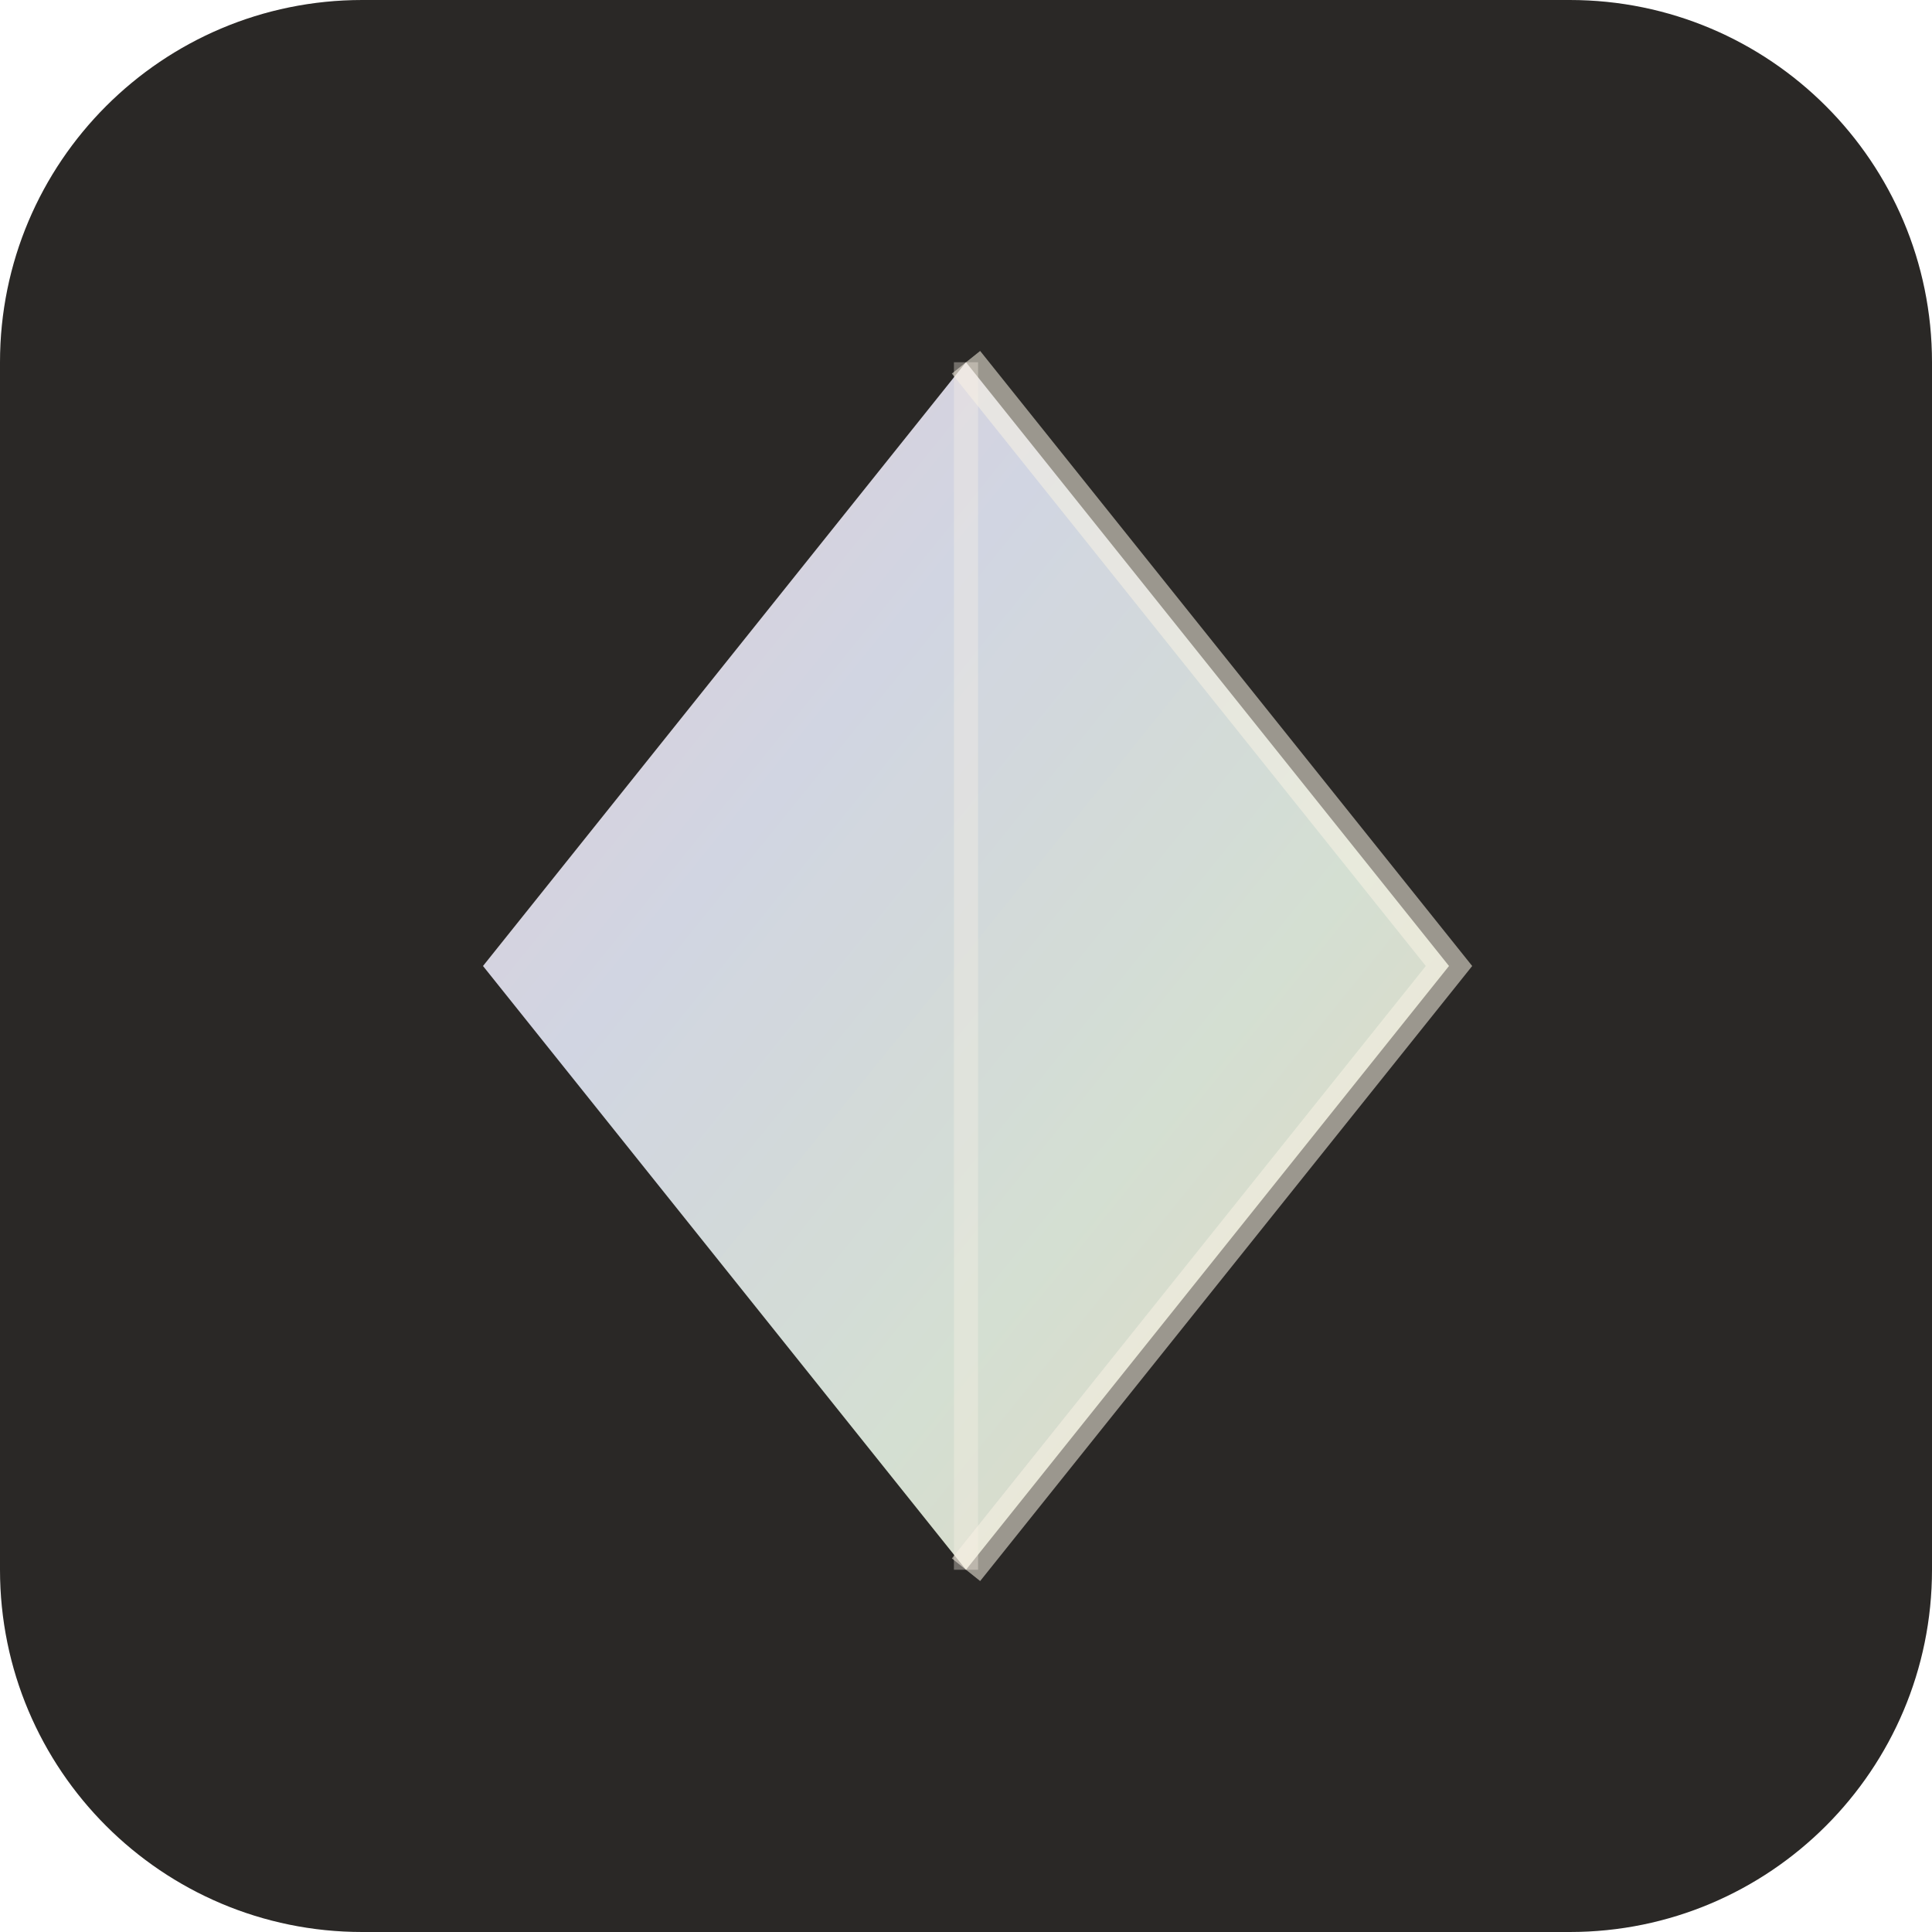
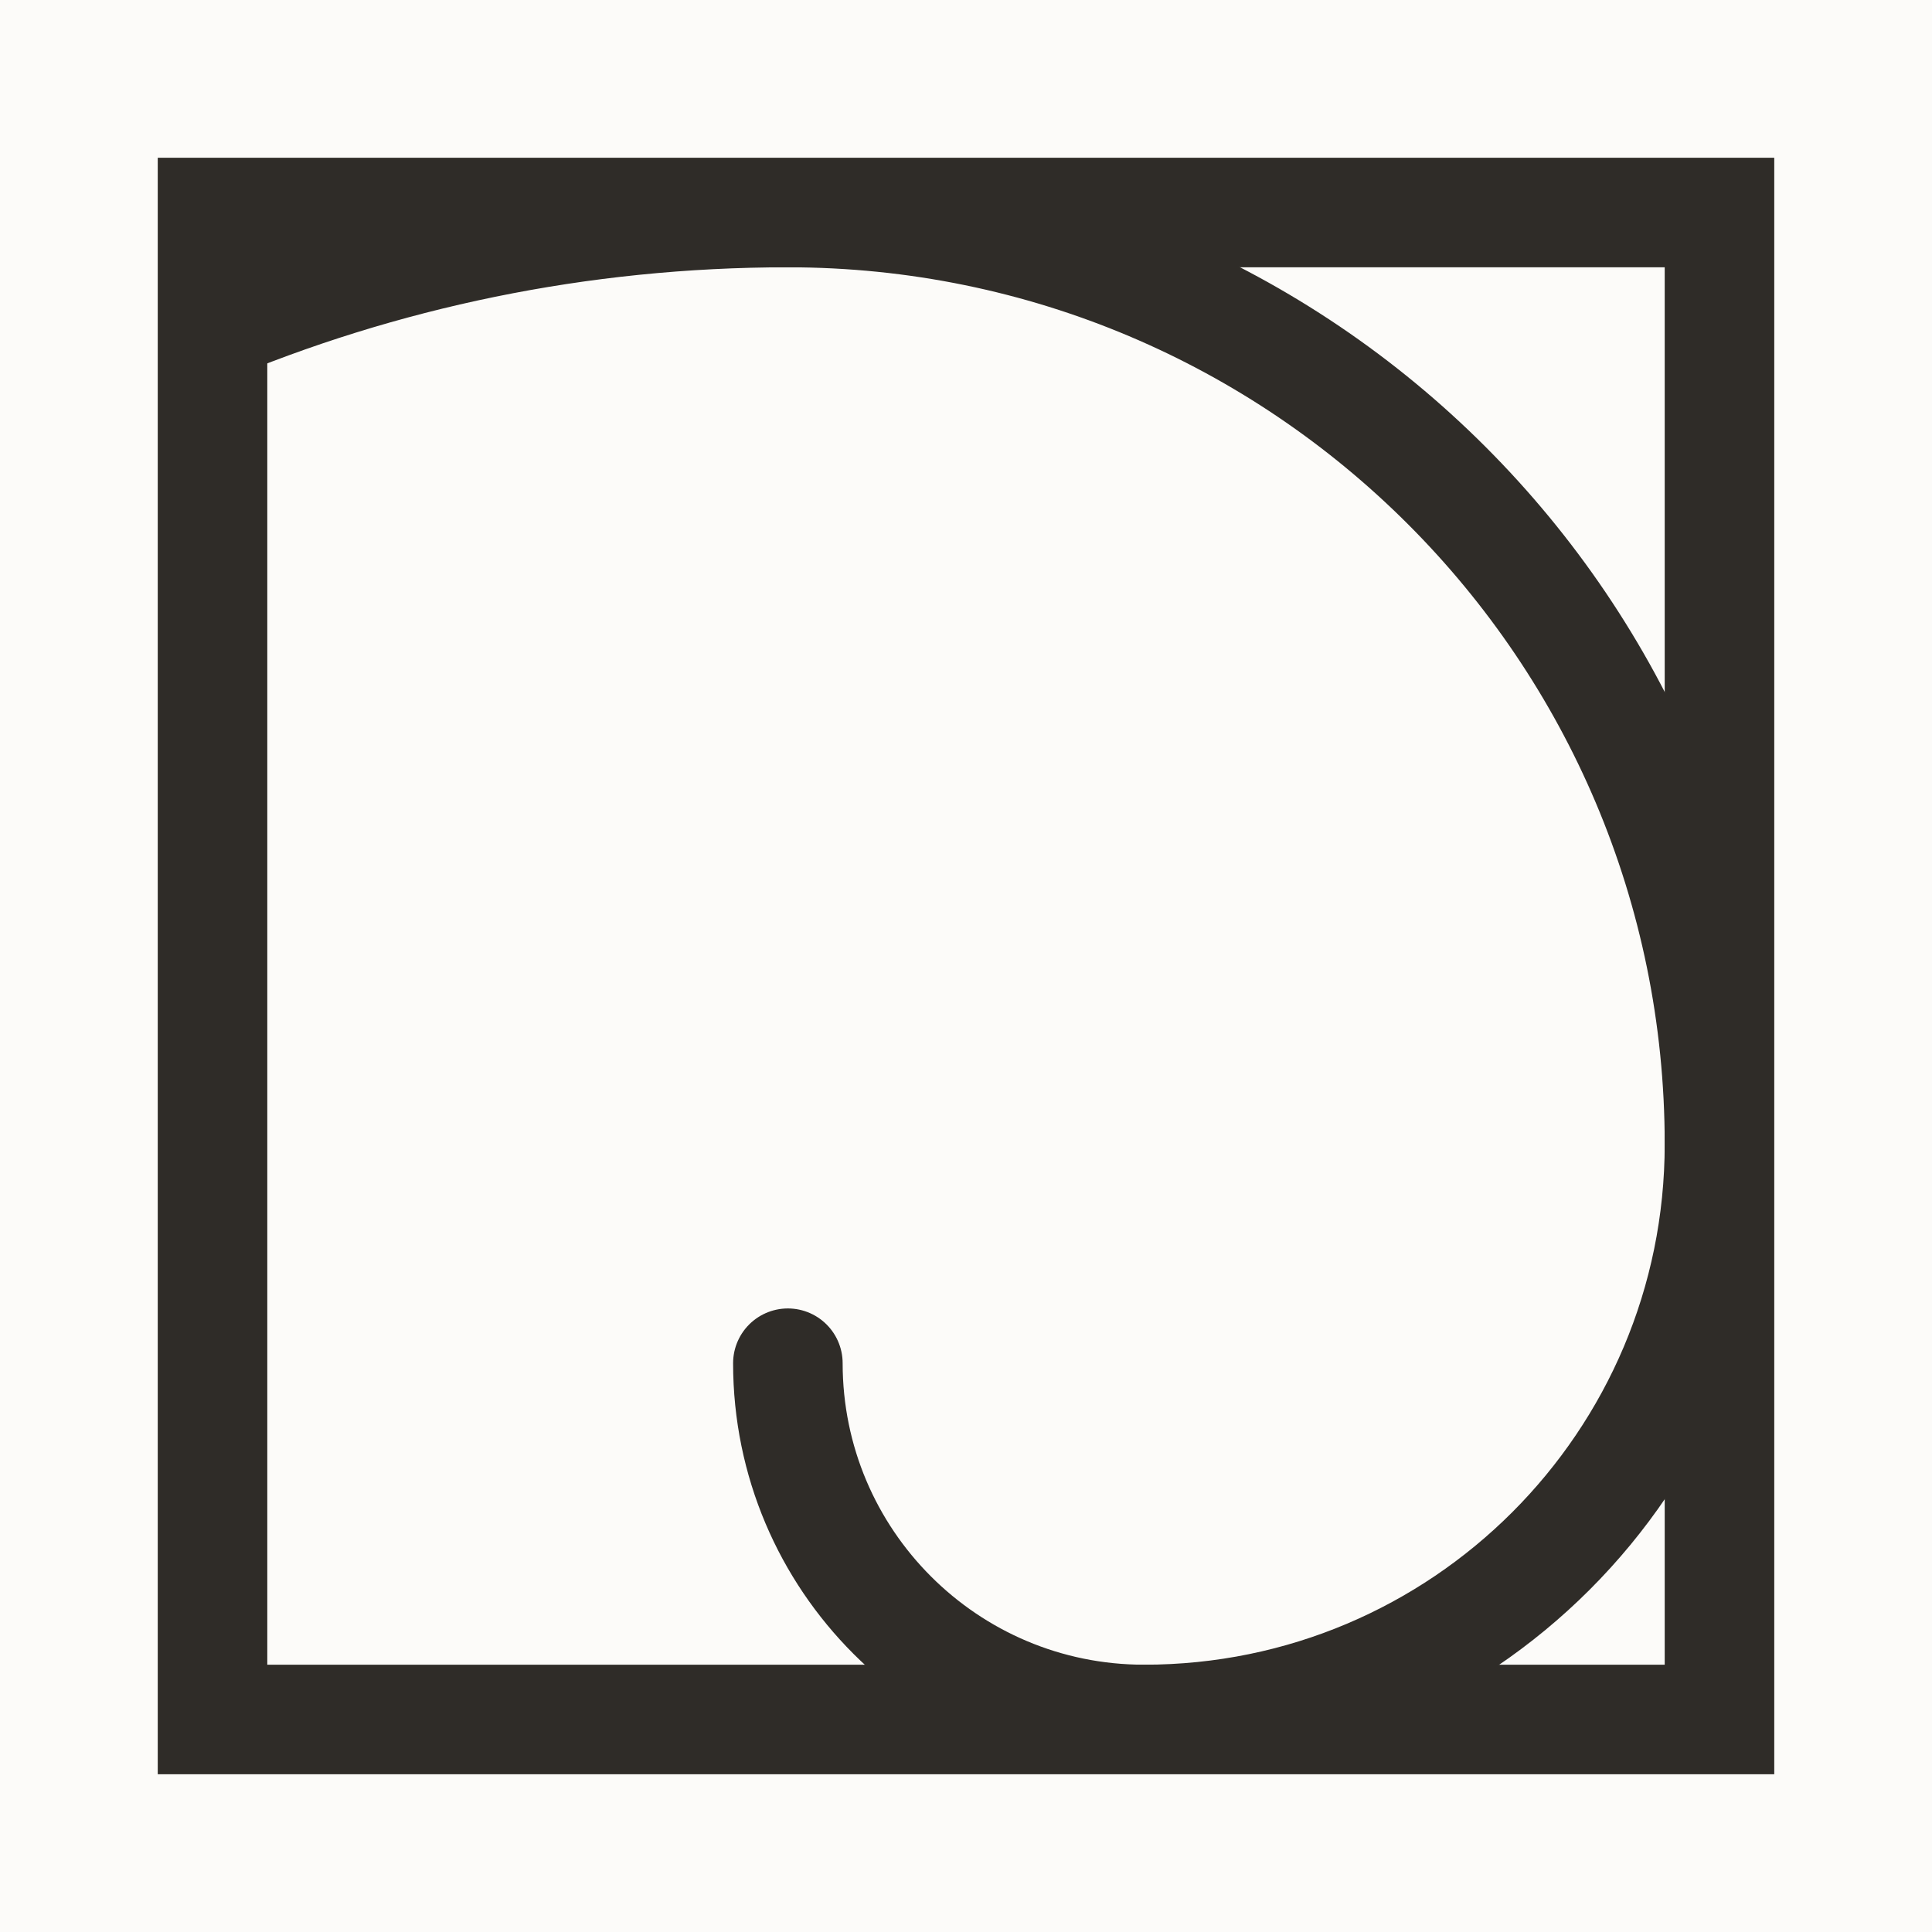
- <svg xmlns="http://www.w3.org/2000/svg" viewBox="0 0 64 64">
-   <defs>
-     <linearGradient id="iri" x1="0" y1="0" x2="1" y2="1">
-       <stop offset="0%" stop-color="#E8D5E0" />
-       <stop offset="33%" stop-color="#D9DDEB" />
-       <stop offset="66%" stop-color="#DCE8DA" />
-       <stop offset="100%" stop-color="#EADDC8" />
-     </linearGradient>
-   </defs>
-   <rect width="64" height="64" rx="12" fill="#2A2826" />
-   <path d="M32 12 L48 32 L32 52 L16 32 Z" fill="url(#iri)" opacity="0.95" />
-   <path d="M32 12 L48 32 L32 52" fill="none" stroke="#F8F2E4" stroke-width="1.2" opacity="0.55" />
-   <line x1="32" y1="12" x2="32" y2="52" stroke="#F8F2E4" stroke-width="0.8" opacity="0.35" />
+ <svg xmlns="http://www.w3.org/2000/svg" viewBox="0 0 100 100" role="img" aria-label="Prismatic Soul">
+   <style>
+     .bg { fill:#FCFBF9 } .ink { stroke:#2F2C28 }
+     @media (prefers-color-scheme: dark) { .bg { fill:#1D1B19 } .ink { stroke:#F2EDE4 } }
+   </style>
+   <rect class="bg" width="100" height="100" />
+   <clipPath id="c">
+     <rect x="11" y="11" width="78" height="78" />
+   </clipPath>
+   <rect class="ink" x="11" y="11" width="78" height="78" fill="none" stroke-width="5.67" />
+   <g clip-path="url(#c)">
+     <path class="ink" d="M-37.22,89.00 A78.00,78.00 0 0 1 40.78,11.00 A48.22,48.22 0 0 1 89.00,59.22 A29.78,29.78 0 0 1 59.22,89.00 A18.44,18.44 0 0 1 40.78,70.56" fill="none" stroke-width="5.67" stroke-linecap="round" />
+   </g>
</svg>
